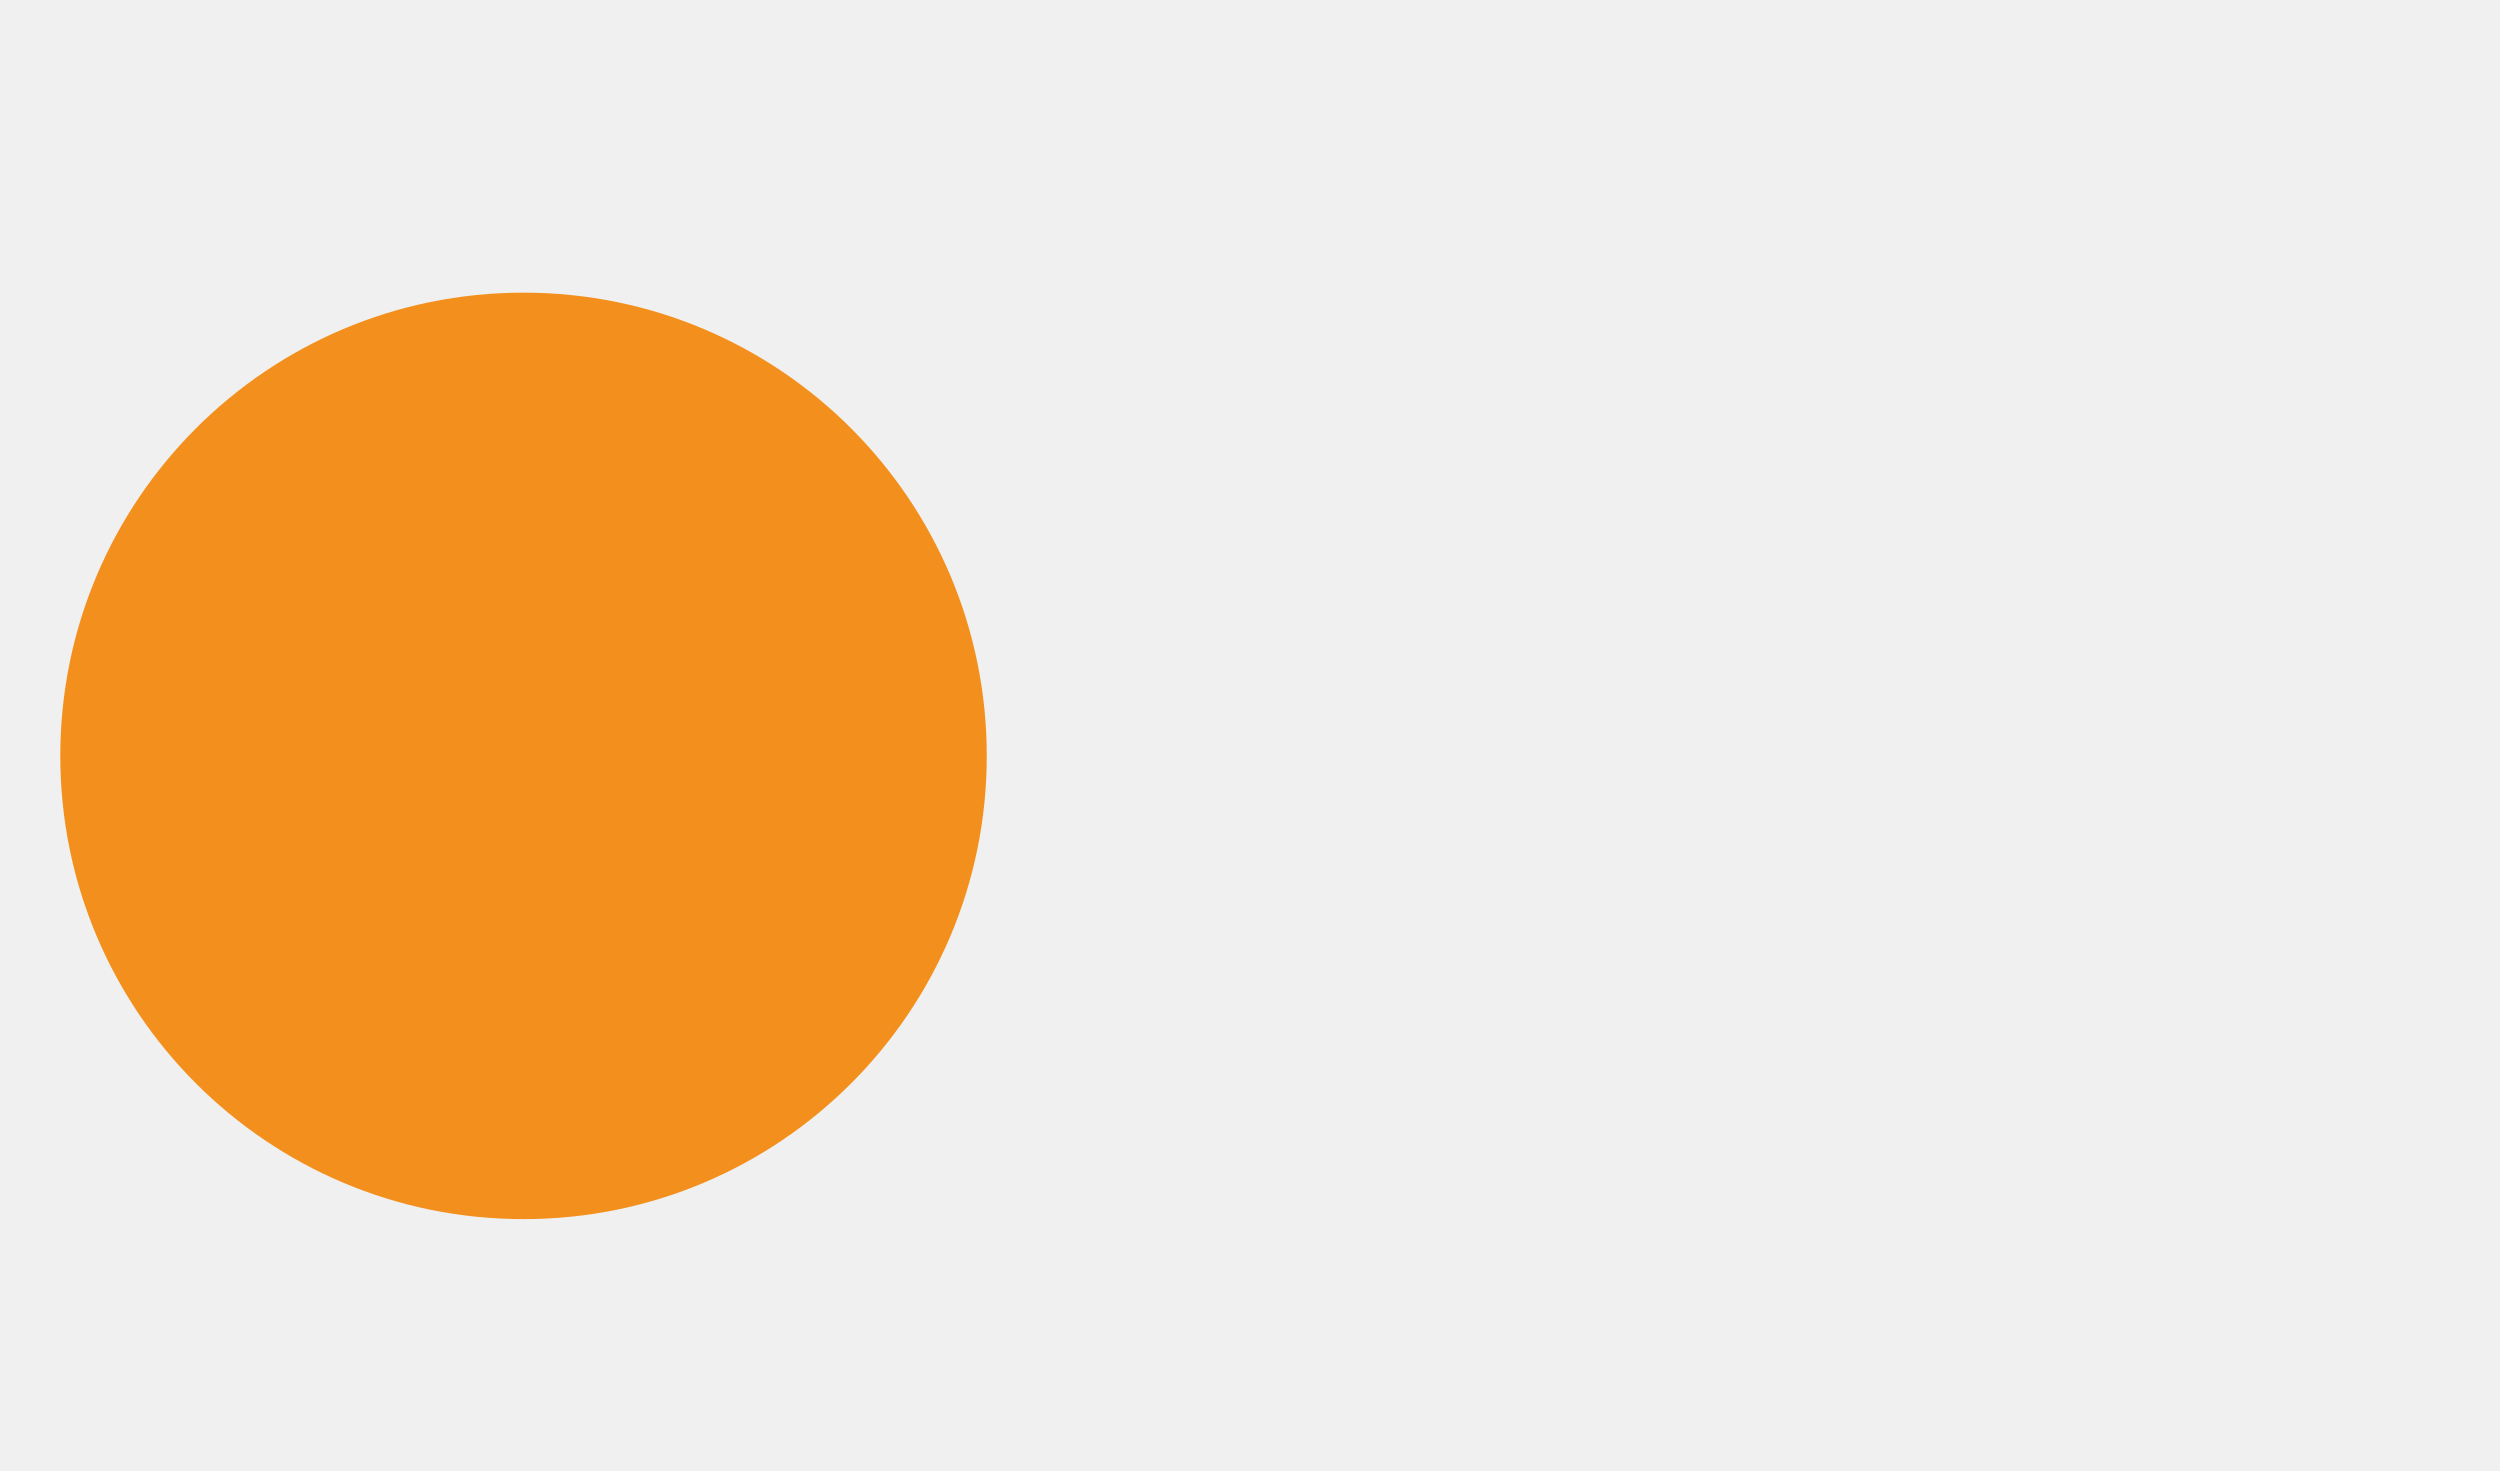
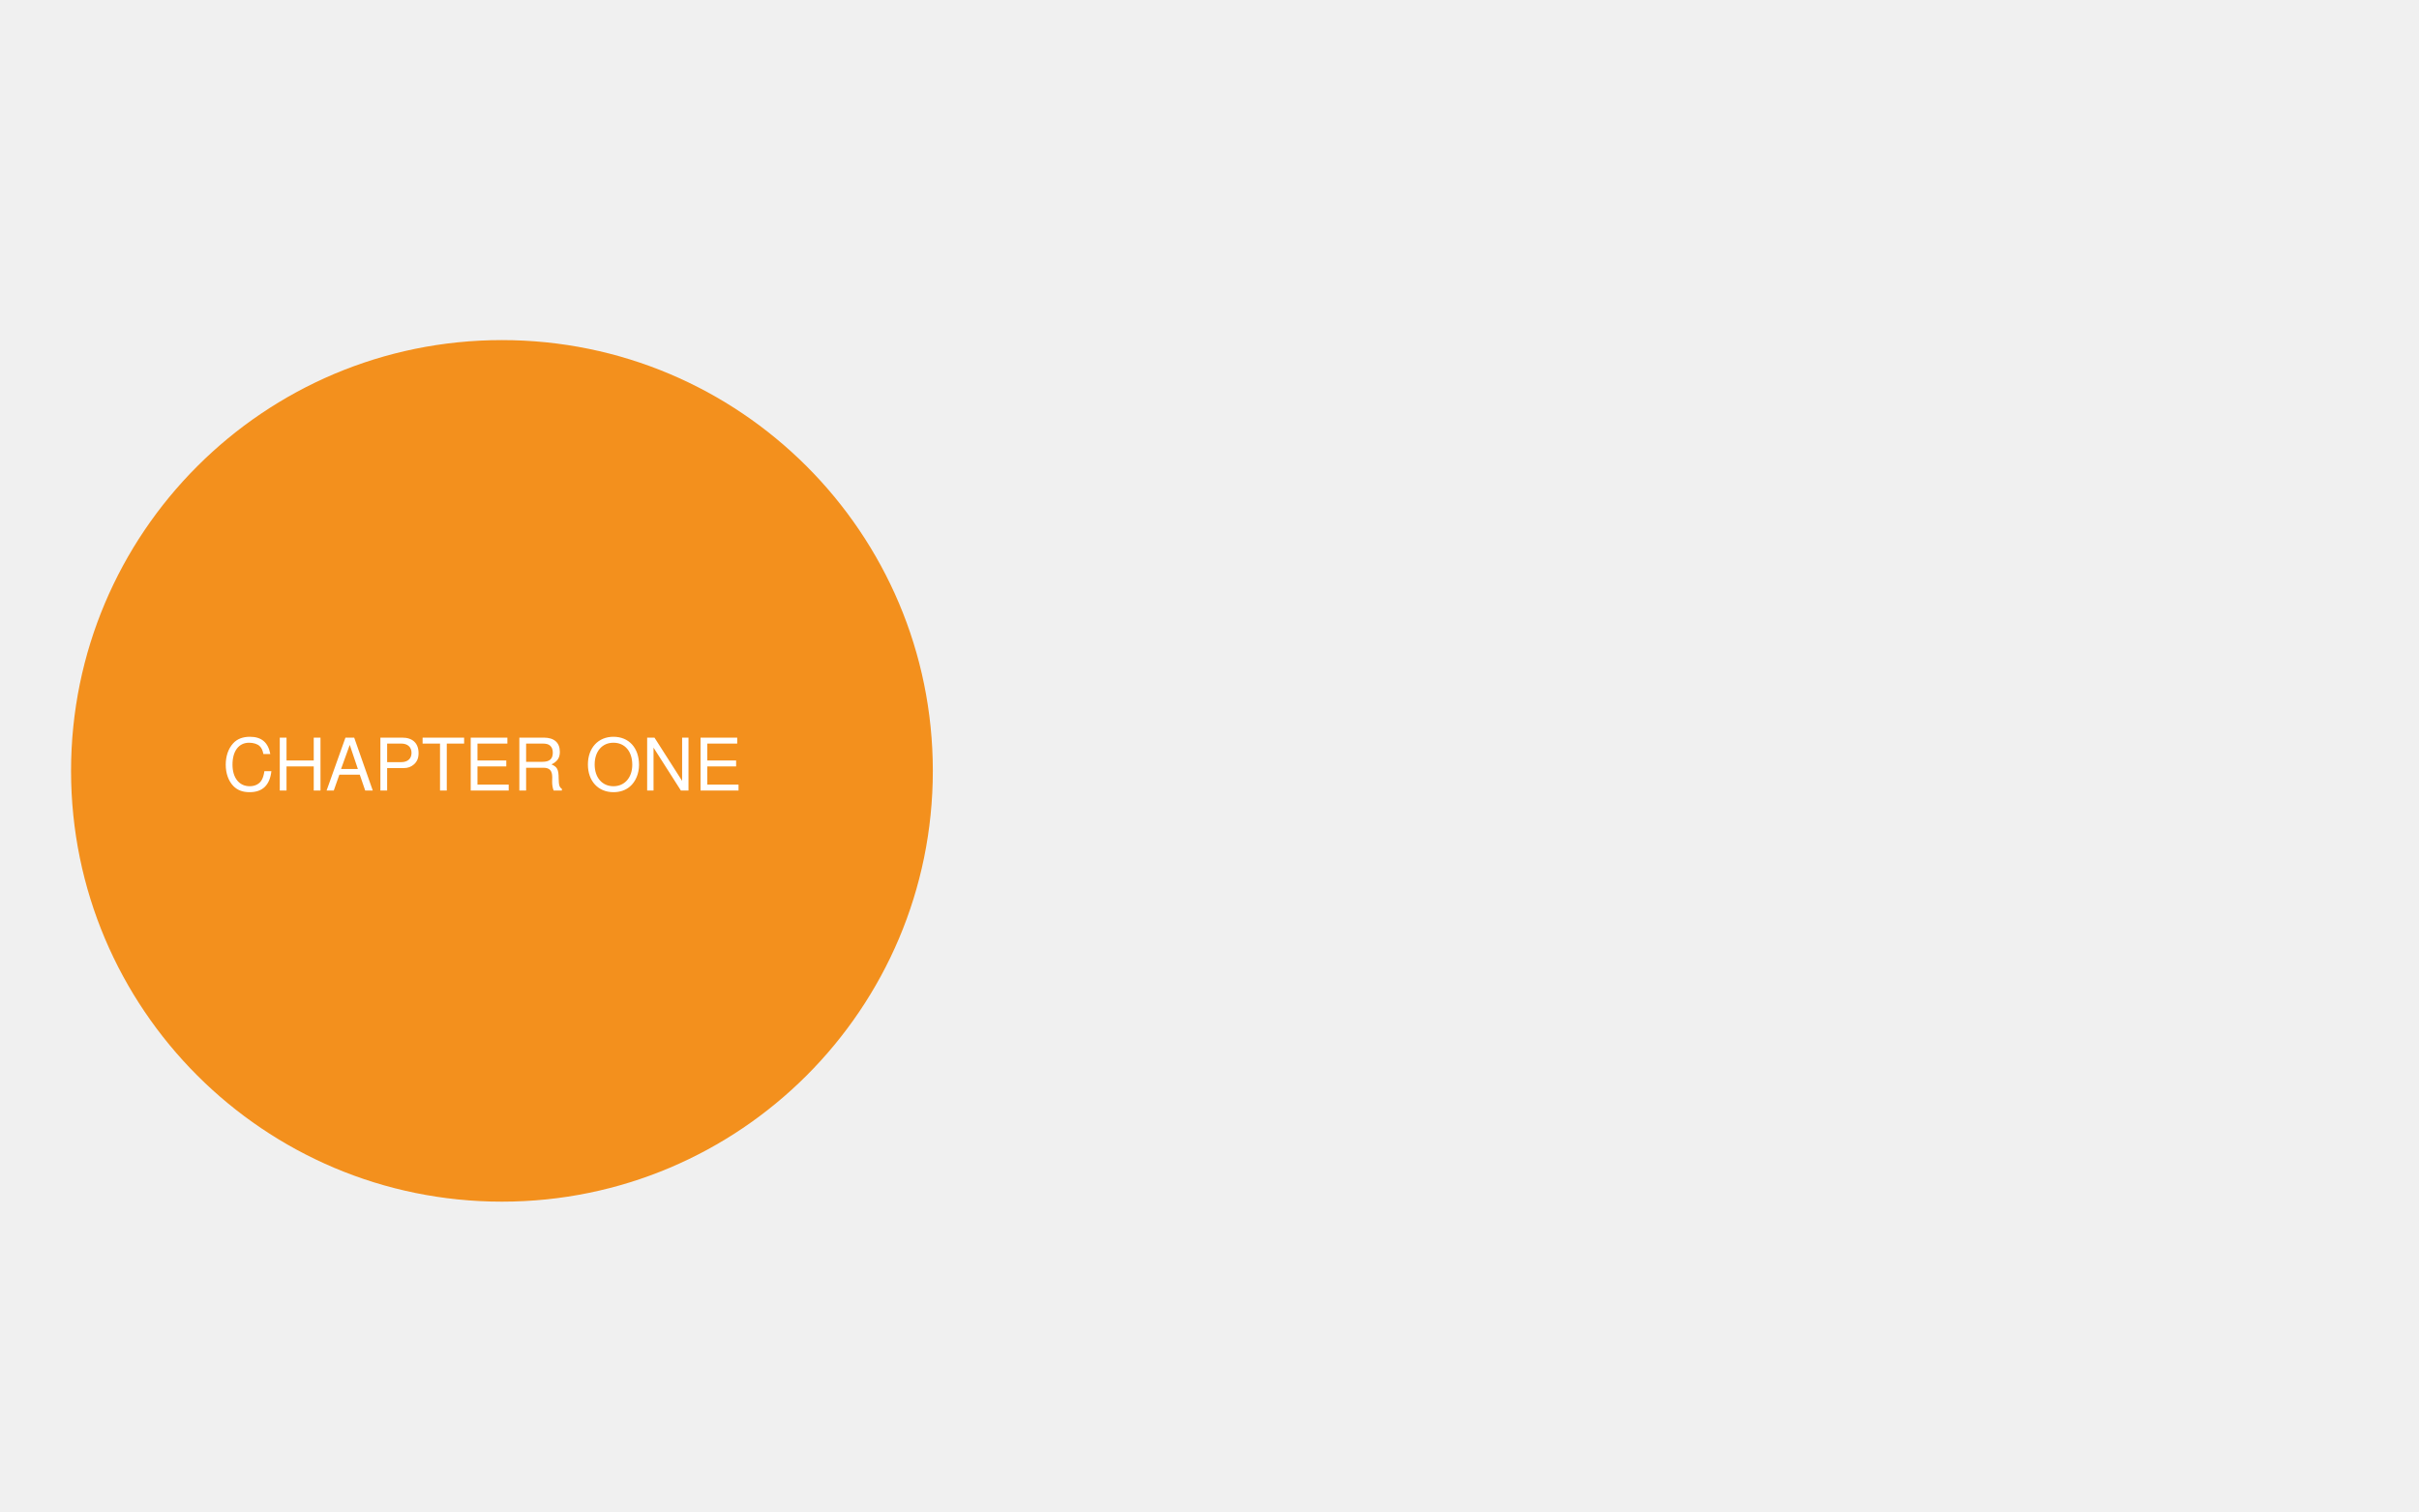
- <svg xmlns="http://www.w3.org/2000/svg" width="850" height="500">
+ <svg xmlns="http://www.w3.org/2000/svg" width="800" height="500">
  <g>
-     <rect fill="none" id="canvas_background" height="502" width="852" y="-1" x="-1" />
+     <rect fill="none" id="canvas_background" height="502" width="802" y="-1" x="-1" />
    <g display="none" overflow="visible" y="0" x="0" height="100%" width="100%" id="canvasGrid">
      <rect fill="url(#gridpattern)" stroke-width="0" y="0" x="0" height="100%" width="100%" />
    </g>
  </g>
  <g>
-     <ellipse stroke="#000" ry="157.5" rx="157.5" id="svg_2" cy="257" cx="178" stroke-width="0" fill="#f3901d" />
+     <ellipse stroke="#000" ry="142.5" rx="142.5" id="svg_2" cy="255" cx="166" stroke-width="0" fill="#f3901d" />
+     <text xml:space="preserve" text-anchor="start" font-family="Helvetica, Arial, sans-serif" font-size="24" id="svg_4" y="261.5" x="73.5" stroke-opacity="null" stroke-width="0" stroke="#000" fill="#ffffff">CHAPTER ONE</text>
  </g>
</svg>
